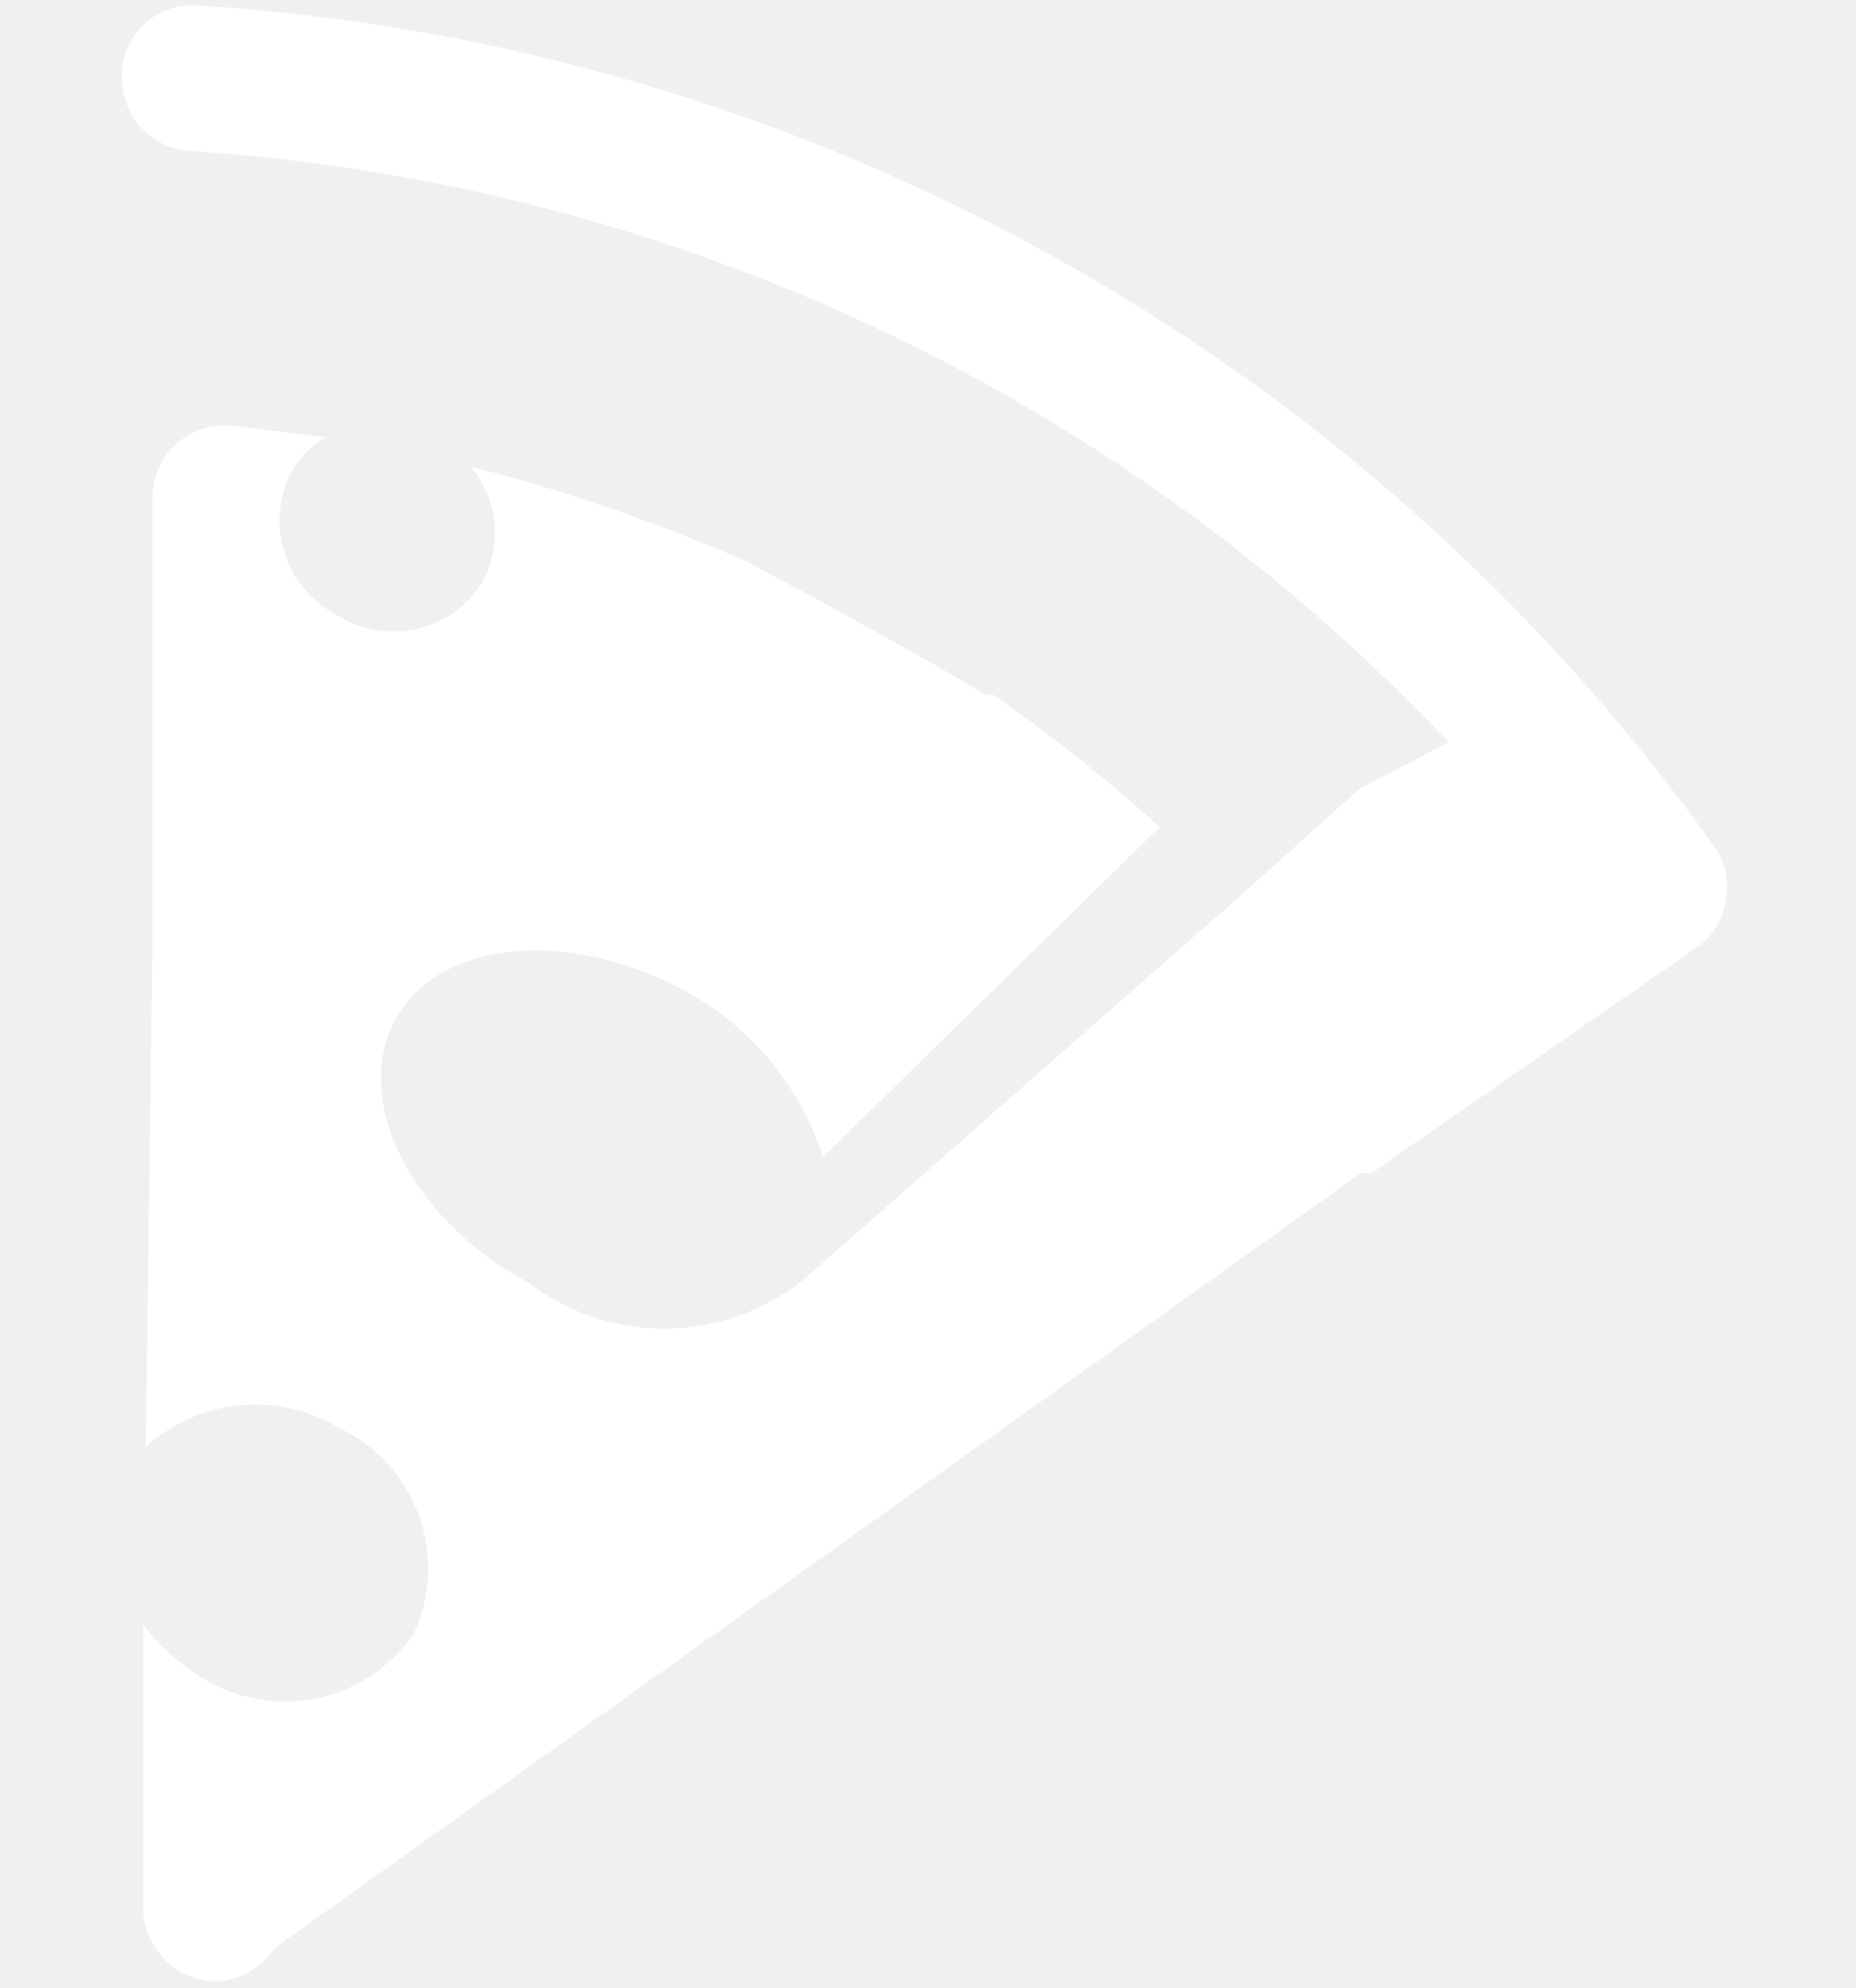
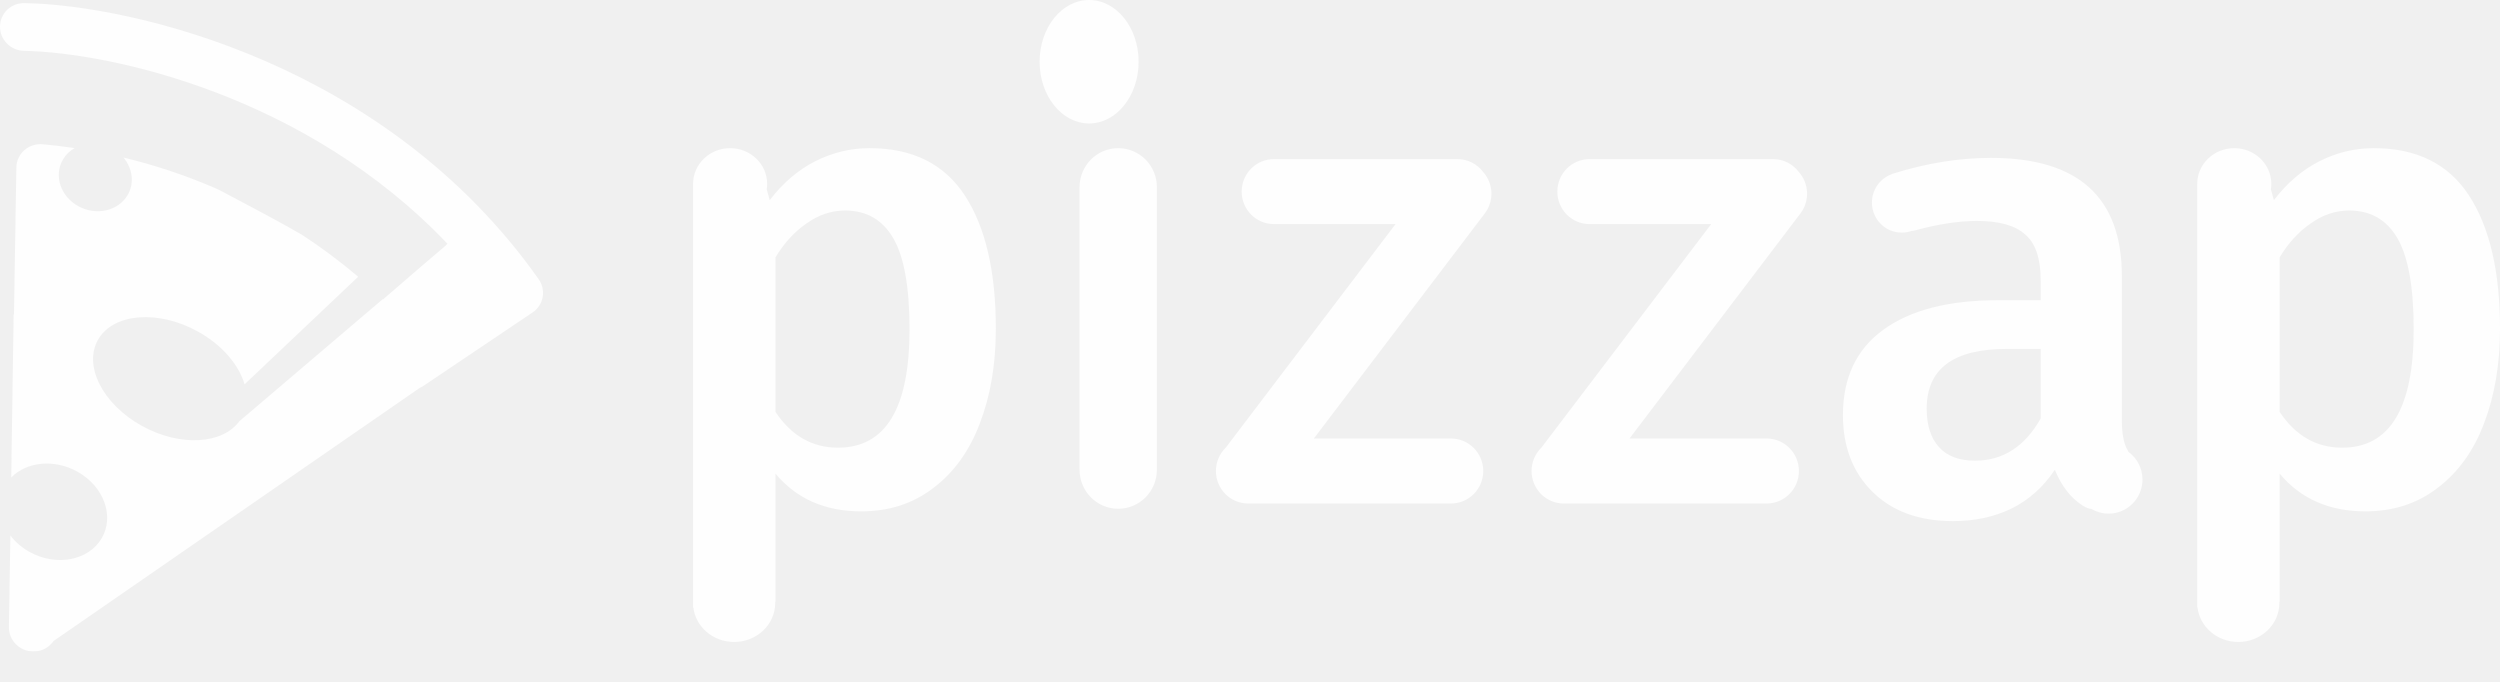
- <svg xmlns="http://www.w3.org/2000/svg" width="14" height="15" viewBox="0 0 12.16 15">
-   <path d="M10.01 5.6A14.36 14.36 0 00.53 1.14.55.55 0 010 .58.53.53 0 01.55.04a15.25 15.25 0 0111.46 6.34.52.52 0 01.09.42.51.51 0 01-.22.35l-2.45 1.7h-.08l-8.2 5.85a.54.54 0 01-.46.25.56.56 0 01-.53-.57v-2.12a1.62 1.62 0 00.43.39 1.18 1.18 0 001.61-.32 1.17 1.17 0 00-.55-1.55 1.22 1.22 0 00-1.47.14l.05-3.77v-3.4a.55.55 0 01.18-.4.56.56 0 01.41-.14l.72.09a.65.65 0 00-.26.26.8.8 0 00.34 1.08.79.79 0 001.1-.25.77.77 0 00-.09-.87 13.48 13.48 0 012.09.72c.49.26 1.44.78 1.79 1h.06a12.26 12.26 0 011.26 1L5.29 8.73a2.19 2.19 0 00-1-1.23c-.88-.5-1.88-.42-2.22.18s.09 1.51 1 2a1.68 1.68 0 002.17-.11l3.22-2.83.88-.79.67-.35z" fill="#fff" fill-rule="evenodd" />
+ <svg xmlns="http://www.w3.org/2000/svg" xmlns:xlink="http://www.w3.org/1999/xlink" viewBox="0 0 110 30" version="1.1">
+   <defs>
+     <polygon id="path-1" points="0 0.135 23.894 0.135 23.894 28.667 0 28.667" />
+   </defs>
+   <g id="页面-1" stroke="none" stroke-width="1" fill="none" fill-rule="evenodd">
+     <g id="pizzap-首页" transform="translate(-278, -23)">
+       <g id="编组" transform="translate(278, 23)">
+         <path d="M68.523,8.431 C68.523,9.22 69.157,9.86 69.94,9.86 L75.293,9.86 L67.825,19.692 C67.556,19.953 67.389,20.319 67.389,20.724 C67.389,21.514 68.023,22.154 68.806,22.154 L77.735,22.154 C78.517,22.154 79.152,21.514 79.152,20.724 C79.152,19.935 78.517,19.295 77.735,19.295 L71.698,19.295 L79.219,9.392 C79.642,8.835 79.596,8.065 79.145,7.563 C78.886,7.221 78.477,7.001 78.018,7.001 L69.94,7.001 C69.157,7.001 68.523,7.641 68.523,8.431 L68.523,8.431 Z M56.052,9.86 C55.269,9.86 54.634,9.22 54.634,8.431 C54.634,7.641 55.269,7.001 56.052,7.001 L64.129,7.001 C64.589,7.001 64.997,7.221 65.256,7.563 C65.708,8.065 65.753,8.835 65.33,9.392 L57.809,19.295 L63.846,19.295 C64.629,19.295 65.263,19.935 65.263,20.724 C65.263,21.514 64.629,22.154 63.846,22.154 L54.918,22.154 C54.135,22.154 53.5,21.514 53.5,20.724 C53.5,20.319 53.668,19.953 53.937,19.692 L61.404,9.86 L56.052,9.86 Z M49.202,6.519 C48.263,6.519 47.501,7.287 47.501,8.234 L47.501,20.67 C47.501,21.618 48.263,22.386 49.202,22.386 C50.141,22.386 50.903,21.618 50.903,20.67 L50.903,8.234 C50.903,7.287 50.141,6.519 49.202,6.519 L49.202,6.519 Z M89.791,18.412 C89.091,19.651 88.128,20.27 86.899,20.27 C86.2,20.27 85.671,20.07 85.313,19.67 C84.953,19.27 84.774,18.707 84.774,17.983 C84.774,16.23 85.945,15.353 88.288,15.353 L89.791,15.353 L89.791,18.412 Z M93.617,19.813 C93.447,19.527 93.362,19.089 93.362,18.498 L93.362,12.151 C93.362,8.682 91.444,6.947 87.608,6.947 C86.204,6.947 84.763,7.179 83.286,7.642 C83.26,7.649 83.24,7.66 83.223,7.671 C82.722,7.857 82.365,8.343 82.365,8.913 C82.365,9.643 82.951,10.235 83.675,10.235 C83.834,10.235 83.986,10.207 84.127,10.155 C84.152,10.16 84.178,10.159 84.207,10.152 C85.255,9.864 86.181,9.721 86.984,9.721 C87.967,9.721 88.676,9.921 89.111,10.321 C89.564,10.702 89.791,11.379 89.791,12.351 L89.791,13.209 L87.92,13.209 C85.728,13.209 84.037,13.647 82.846,14.524 C81.675,15.381 81.089,16.63 81.089,18.269 C81.089,19.66 81.524,20.785 82.393,21.643 C83.262,22.5 84.443,22.929 85.936,22.929 C86.88,22.929 87.731,22.748 88.487,22.386 C89.262,22.005 89.904,21.433 90.414,20.67 C90.698,21.376 91.104,21.9 91.633,22.243 C91.804,22.35 91.92,22.388 92.025,22.393 C92.247,22.525 92.505,22.6 92.781,22.6 C93.603,22.6 94.269,21.929 94.269,21.1 C94.269,20.596 94.024,20.151 93.647,19.879 C93.642,19.856 93.632,19.834 93.617,19.813 L93.617,19.813 Z M40.019,14.495 C40.019,17.964 38.97,19.698 36.872,19.698 C35.739,19.698 34.822,19.174 34.123,18.126 L34.123,11.322 C34.501,10.693 34.954,10.197 35.484,9.835 C36.013,9.454 36.579,9.263 37.184,9.263 C38.129,9.263 38.837,9.673 39.31,10.493 C39.783,11.312 40.019,12.647 40.019,14.495 L40.019,14.495 Z M42.456,8.606 C41.549,7.214 40.151,6.519 38.261,6.519 C37.43,6.519 36.636,6.709 35.88,7.09 C35.124,7.471 34.453,8.043 33.868,8.806 L33.736,8.33 C33.748,8.252 33.755,8.172 33.755,8.091 C33.755,7.223 33.025,6.519 32.125,6.519 C31.225,6.519 30.495,7.223 30.495,8.091 L30.495,26.53 L30.495,26.532 L30.495,26.533 L30.495,26.732 L30.507,26.731 C30.611,27.585 31.375,28.247 32.302,28.247 C33.3,28.247 34.109,27.479 34.109,26.532 C34.109,26.513 34.109,26.494 34.108,26.476 L34.123,26.474 L34.123,20.842 C35.049,21.948 36.305,22.5 37.892,22.5 C39.121,22.5 40.179,22.157 41.067,21.471 C41.974,20.785 42.654,19.841 43.108,18.641 C43.58,17.421 43.817,16.03 43.817,14.467 C43.817,11.951 43.363,9.997 42.456,8.606 L42.456,8.606 Z M103.056,19.698 C105.153,19.698 106.202,17.964 106.202,14.495 C106.202,12.647 105.966,11.312 105.493,10.493 C105.021,9.673 104.313,9.263 103.368,9.263 C102.763,9.263 102.196,9.454 101.666,9.835 C101.138,10.197 100.684,10.693 100.306,11.322 L100.306,18.126 C101.006,19.174 101.922,19.698 103.056,19.698 L103.056,19.698 Z M104.444,6.519 C106.334,6.519 107.733,7.214 108.639,8.606 C109.546,9.997 110,11.951 110,14.467 C110,16.03 109.764,17.421 109.292,18.641 C108.838,19.841 108.158,20.785 107.251,21.471 C106.363,22.157 105.304,22.5 104.076,22.5 C102.489,22.5 101.232,21.948 100.306,20.842 L100.306,26.474 L100.292,26.476 C100.292,26.494 100.292,26.513 100.292,26.532 C100.292,27.479 99.483,28.247 98.485,28.247 C97.559,28.247 96.795,27.585 96.69,26.731 L96.678,26.732 L96.678,26.532 L96.678,8.091 C96.678,7.223 97.408,6.519 98.308,6.519 C99.208,6.519 99.938,7.223 99.938,8.091 C99.938,8.172 99.931,8.252 99.919,8.33 L100.051,8.806 C100.637,8.043 101.308,7.471 102.063,7.09 C102.82,6.709 103.613,6.519 104.444,6.519 L104.444,6.519 Z" id="Fill-1" fill="#FEFEFE" />
+         <path d="M50.099,2.716 C50.099,4.216 49.124,5.432 47.921,5.432 C46.718,5.432 45.743,4.216 45.743,2.716 C45.743,1.216 46.718,0 47.921,0 C49.124,0 50.099,1.216 50.099,2.716" id="Fill-3" fill="#FEFEFE" />
+         <g>
+           <mask id="mask-2" fill="white">
+             <use xlink:href="#path-1" />
+           </mask>
+           <g id="Clip-6" />
+           <path d="M19.689,10.727 C13.489,4.205 4.917,2.318 1.058,2.237 C0.466,2.225 -0.007,1.744 -0,1.164 C0.007,0.583 0.493,0.122 1.084,0.134 C5.865,0.235 16.998,2.787 23.701,12.285 C23.864,12.516 23.927,12.799 23.877,13.073 C23.827,13.348 23.667,13.591 23.434,13.748 L18.624,16.983 C18.571,17.019 18.515,17.049 18.457,17.075 L2.356,28.204 C2.161,28.491 1.825,28.676 1.446,28.666 C0.854,28.652 0.382,28.169 0.392,27.589 L0.457,23.562 C0.674,23.847 0.962,24.098 1.311,24.291 C2.481,24.936 3.897,24.665 4.473,23.686 C5.049,22.708 4.566,21.392 3.395,20.747 C2.375,20.185 1.169,20.318 0.494,21.01 L0.6,13.833 L0.615,13.833 L0.72,7.368 C0.725,7.077 0.852,6.801 1.072,6.608 C1.292,6.415 1.585,6.32 1.881,6.347 C2.356,6.39 2.824,6.447 3.283,6.515 C3.074,6.634 2.897,6.803 2.771,7.017 C2.358,7.72 2.66,8.639 3.445,9.072 C4.23,9.505 5.202,9.286 5.615,8.584 C5.925,8.057 5.832,7.406 5.433,6.932 C6.911,7.287 8.282,7.761 9.543,8.31 C9.577,8.325 9.609,8.341 9.641,8.359 L9.642,8.356 C10.596,8.856 12.467,9.849 13.149,10.253 C13.193,10.274 13.236,10.298 13.277,10.325 C14.201,10.929 15.03,11.556 15.759,12.177 L10.761,16.911 C10.513,16.054 9.773,15.175 8.698,14.582 C6.959,13.624 5.002,13.779 4.325,14.928 C3.65,16.077 4.511,17.785 6.25,18.743 C7.917,19.661 9.784,19.556 10.532,18.534 L16.845,13.16 C16.848,13.164 16.852,13.168 16.856,13.172 L18.593,11.672 L19.627,10.792 L19.62,10.786 L19.689,10.727 Z" id="Fill-5" fill="#FEFEFE" mask="url(#mask-2)" />
+         </g>
+       </g>
+     </g>
+   </g>
</svg>
